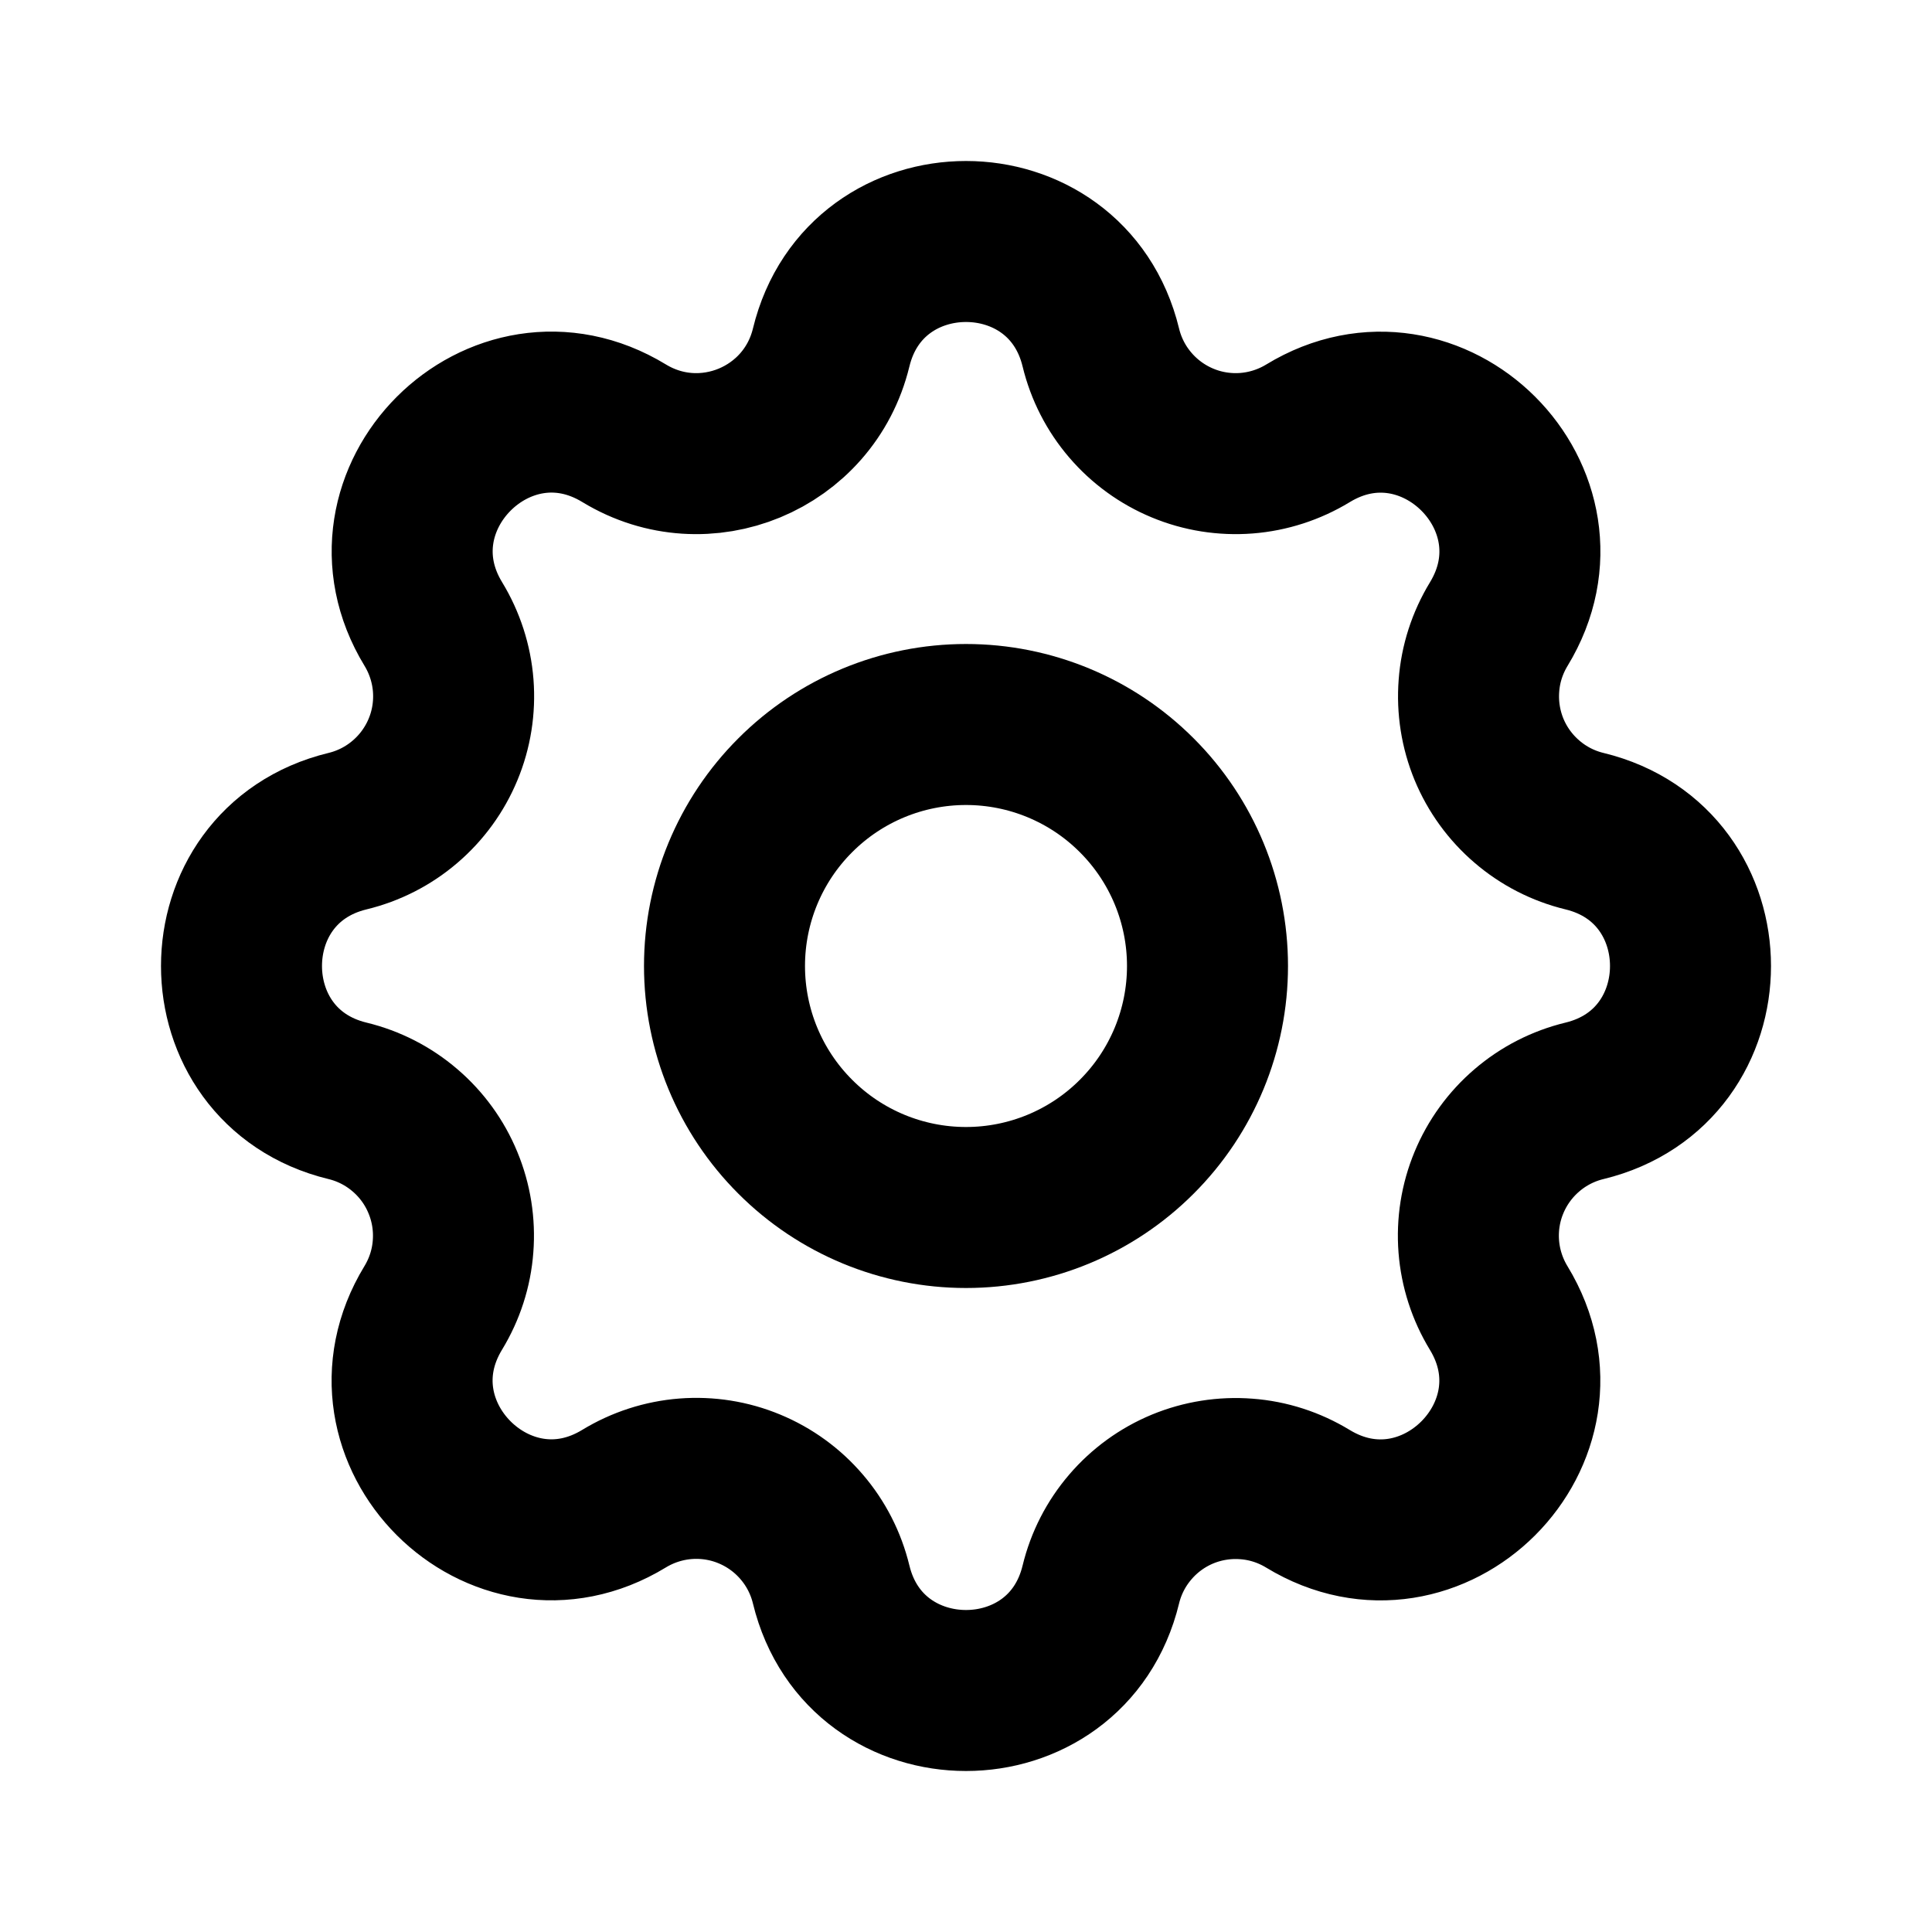
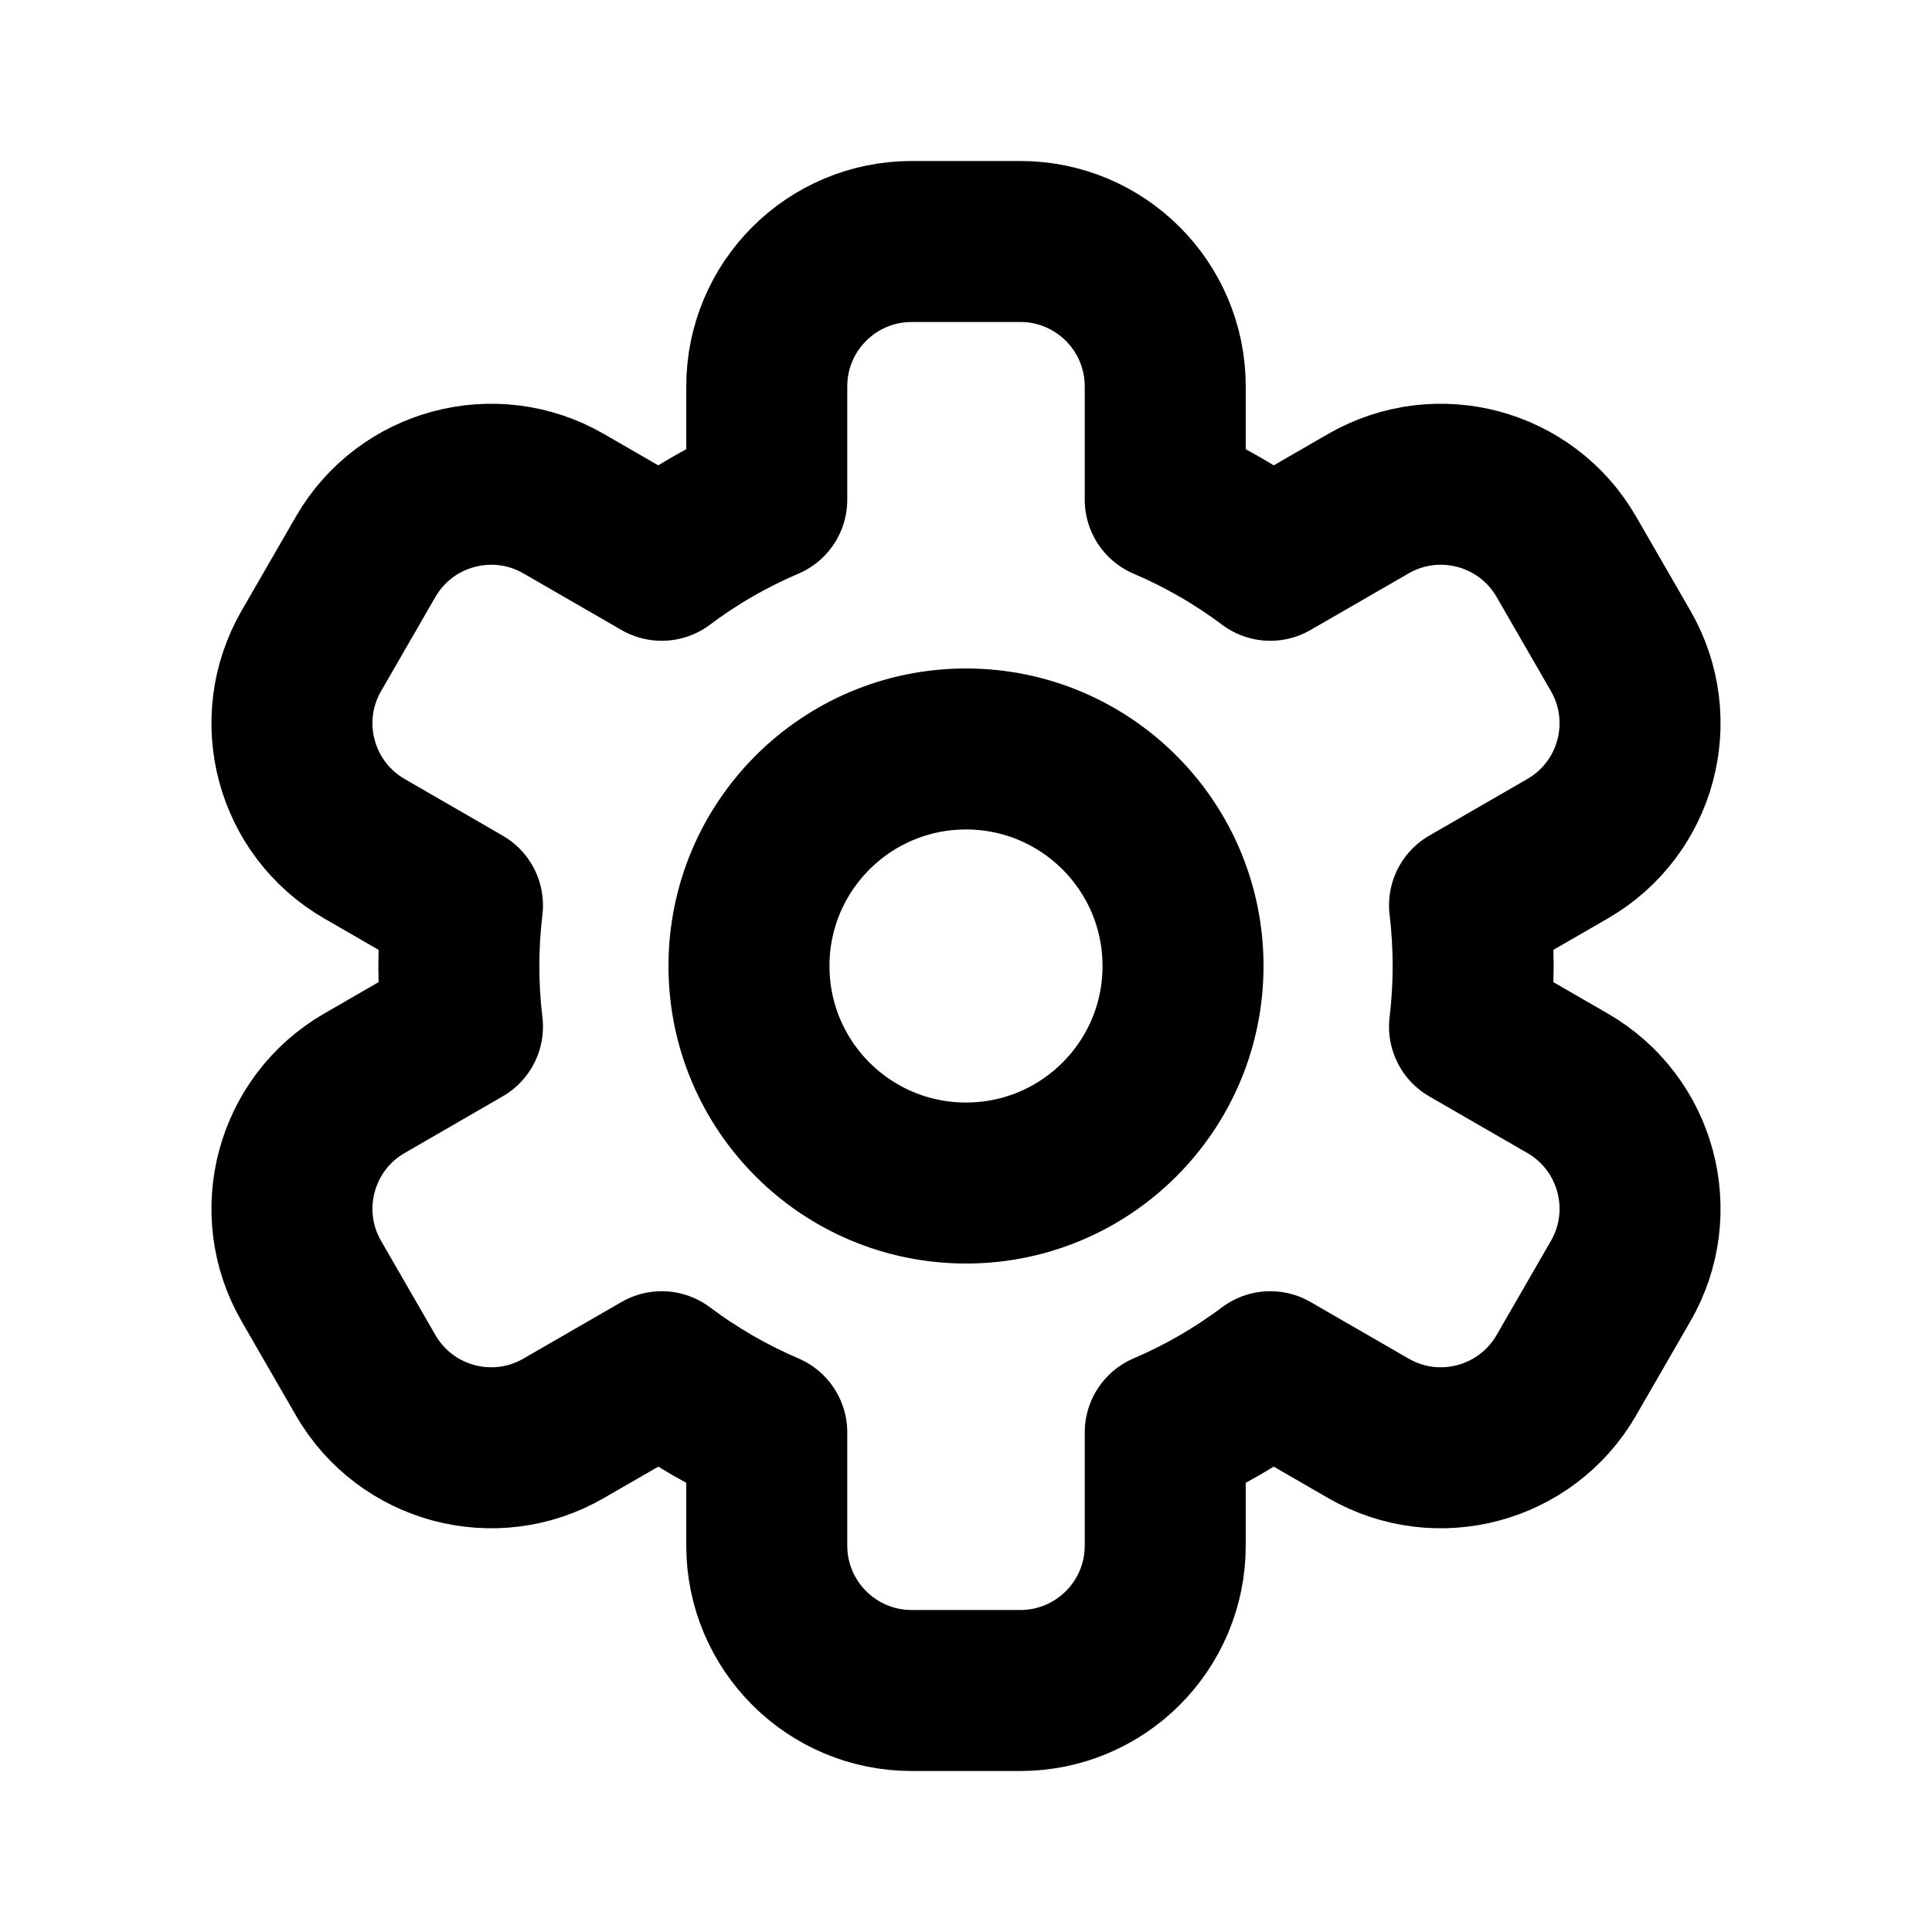
<svg xmlns="http://www.w3.org/2000/svg" width="24" height="24" viewBox="0 0 24 24" fill="none">
-   <path d="M10.325 4.317C10.751 2.561 13.249 2.561 13.675 4.317C13.739 4.581 13.864 4.826 14.041 5.032C14.217 5.238 14.44 5.4 14.691 5.504C14.941 5.608 15.213 5.651 15.484 5.63C15.754 5.609 16.016 5.524 16.248 5.383C17.791 4.443 19.558 6.209 18.618 7.753C18.477 7.985 18.392 8.246 18.372 8.517C18.351 8.787 18.394 9.059 18.497 9.309C18.601 9.56 18.763 9.783 18.969 9.959C19.175 10.136 19.419 10.261 19.683 10.325C21.439 10.751 21.439 13.249 19.683 13.675C19.419 13.739 19.174 13.864 18.968 14.041C18.762 14.217 18.6 14.44 18.496 14.691C18.392 14.941 18.349 15.213 18.37 15.484C18.391 15.754 18.476 16.016 18.617 16.248C19.557 17.791 17.791 19.558 16.247 18.618C16.015 18.477 15.754 18.392 15.483 18.372C15.213 18.351 14.941 18.394 14.691 18.497C14.44 18.601 14.217 18.763 14.041 18.969C13.864 19.175 13.739 19.419 13.675 19.683C13.249 21.439 10.751 21.439 10.325 19.683C10.261 19.419 10.136 19.174 9.959 18.968C9.783 18.762 9.56 18.6 9.309 18.496C9.059 18.392 8.787 18.349 8.516 18.37C8.246 18.391 7.984 18.476 7.752 18.617C6.209 19.557 4.442 17.791 5.382 16.247C5.523 16.015 5.608 15.754 5.628 15.483C5.649 15.213 5.606 14.941 5.502 14.691C5.399 14.44 5.237 14.217 5.031 14.041C4.825 13.864 4.581 13.739 4.317 13.675C2.561 13.249 2.561 10.751 4.317 10.325C4.581 10.261 4.826 10.136 5.032 9.959C5.238 9.783 5.4 9.56 5.504 9.309C5.608 9.059 5.651 8.787 5.63 8.516C5.609 8.246 5.524 7.984 5.383 7.752C4.443 6.209 6.209 4.442 7.753 5.382C8.753 5.99 10.049 5.452 10.325 4.317Z" stroke="currentcolor" stroke-width="2" stroke-linecap="round" stroke-linejoin="round" />
-   <path d="M9 12C9 12.796 9.316 13.559 9.879 14.121C10.441 14.684 11.204 15 12 15C12.796 15 13.559 14.684 14.121 14.121C14.684 13.559 15 12.796 15 12C15 11.204 14.684 10.441 14.121 9.879C13.559 9.316 12.796 9 12 9C11.204 9 10.441 9.316 9.879 9.879C9.316 10.441 9 11.204 9 12Z" stroke="currentcolor" stroke-width="2" stroke-linecap="round" stroke-linejoin="round" />
+   <path fill-rule="evenodd" clip-rule="evenodd" d="M12.675 3C13.669 3 14.475 3.806 14.475 4.8V6.207C14.937 6.404 15.375 6.656 15.78 6.96L16.998 6.257C17.859 5.76 18.96 6.055 19.457 6.915L20.132 8.085C20.629 8.946 20.334 10.046 19.473 10.543L18.255 11.246C18.285 11.495 18.3 11.747 18.3 12C18.3 12.253 18.285 12.505 18.255 12.754L19.473 13.457C20.334 13.954 20.629 15.055 20.132 15.915L19.457 17.085C18.96 17.945 17.859 18.241 16.998 17.743L15.78 17.04C15.375 17.344 14.937 17.596 14.475 17.794V19.2C14.475 20.194 13.669 21 12.675 21H11.325C10.331 21 9.525 20.194 9.525 19.2V17.794C9.063 17.596 8.625 17.344 8.22 17.04L7.002 17.743C6.141 18.241 5.04 17.945 4.543 17.085L3.868 15.915C3.371 15.055 3.666 13.954 4.527 13.457L5.745 12.753C5.715 12.505 5.7 12.253 5.7 12C5.7 11.747 5.715 11.495 5.745 11.247L4.527 10.543C3.666 10.046 3.371 8.946 3.868 8.085L4.543 6.915C5.04 6.055 6.141 5.76 7.002 6.257L8.22 6.96C8.625 6.656 9.063 6.404 9.525 6.207V4.8C9.525 3.806 10.331 3 11.325 3H12.675Z" stroke="currentcolor" stroke-width="2" stroke-linecap="round" stroke-linejoin="round" />
+   <path d="M14.696 12C14.696 13.489 13.489 14.696 12 14.696C10.511 14.696 9.304 13.489 9.304 12C9.304 10.511 10.511 9.304 12 9.304C13.489 9.304 14.696 10.511 14.696 12Z" stroke="currentcolor" stroke-width="2" stroke-linecap="round" stroke-linejoin="round" />
</svg>
